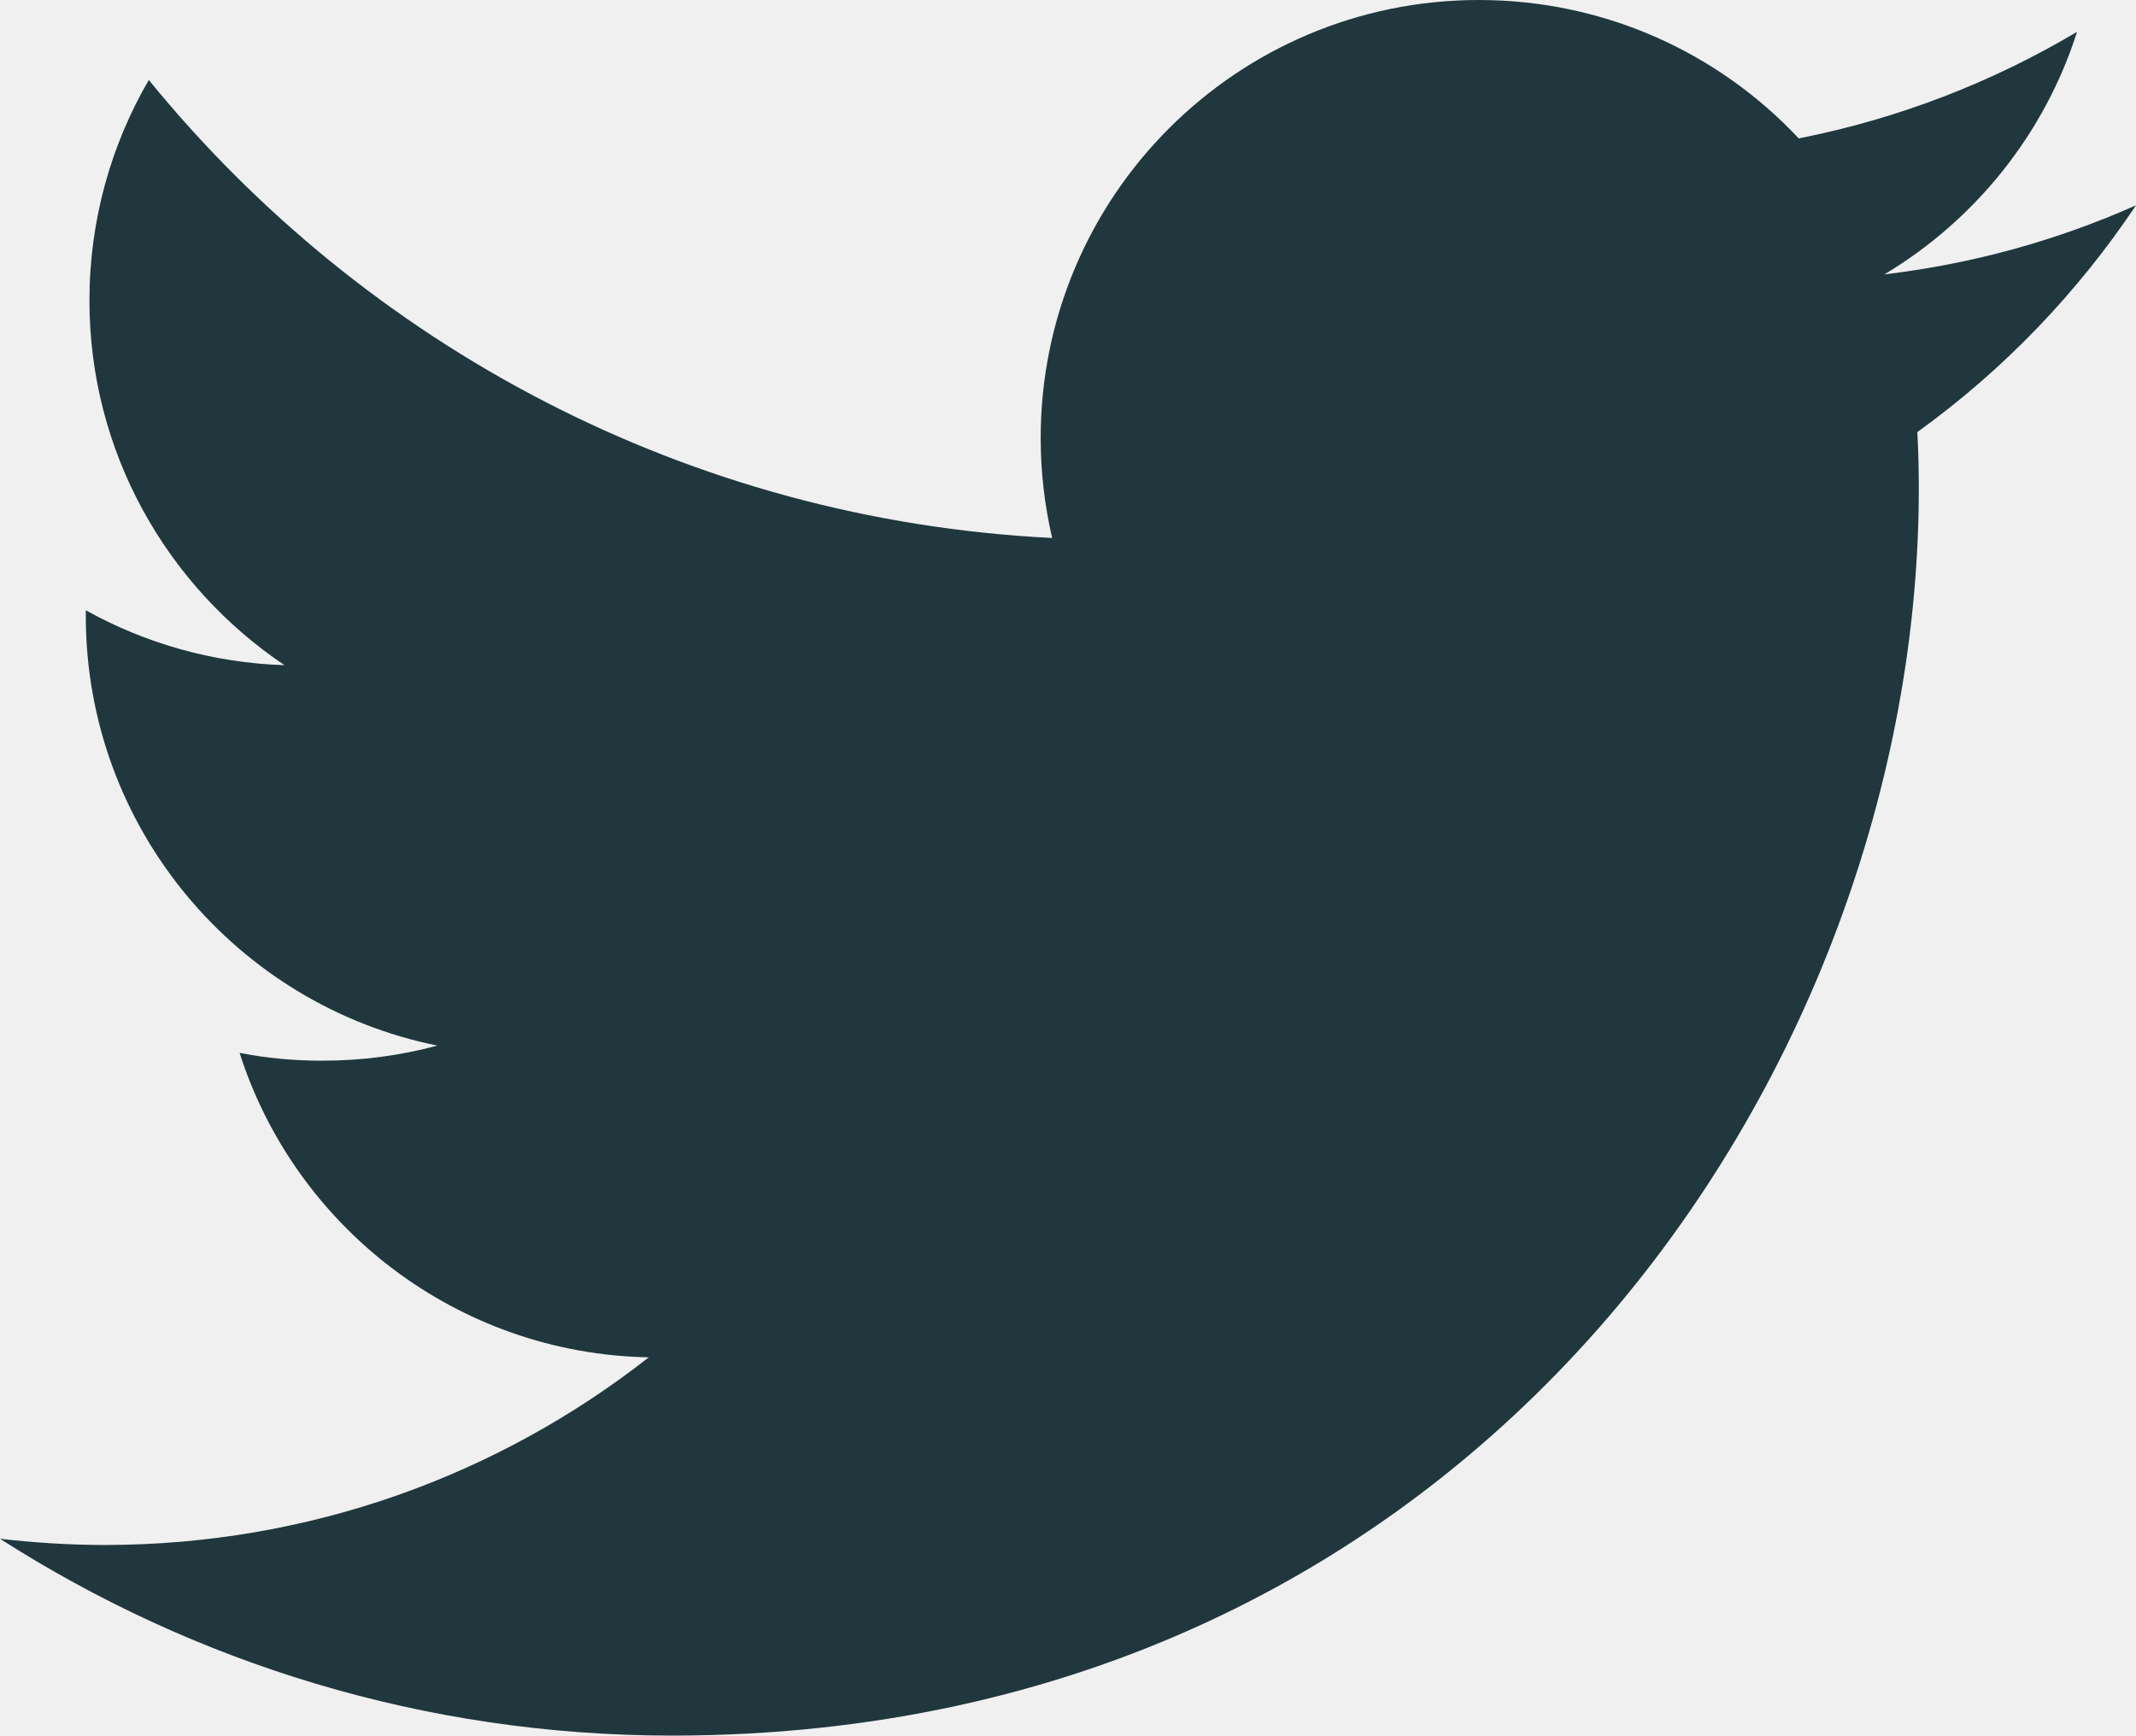
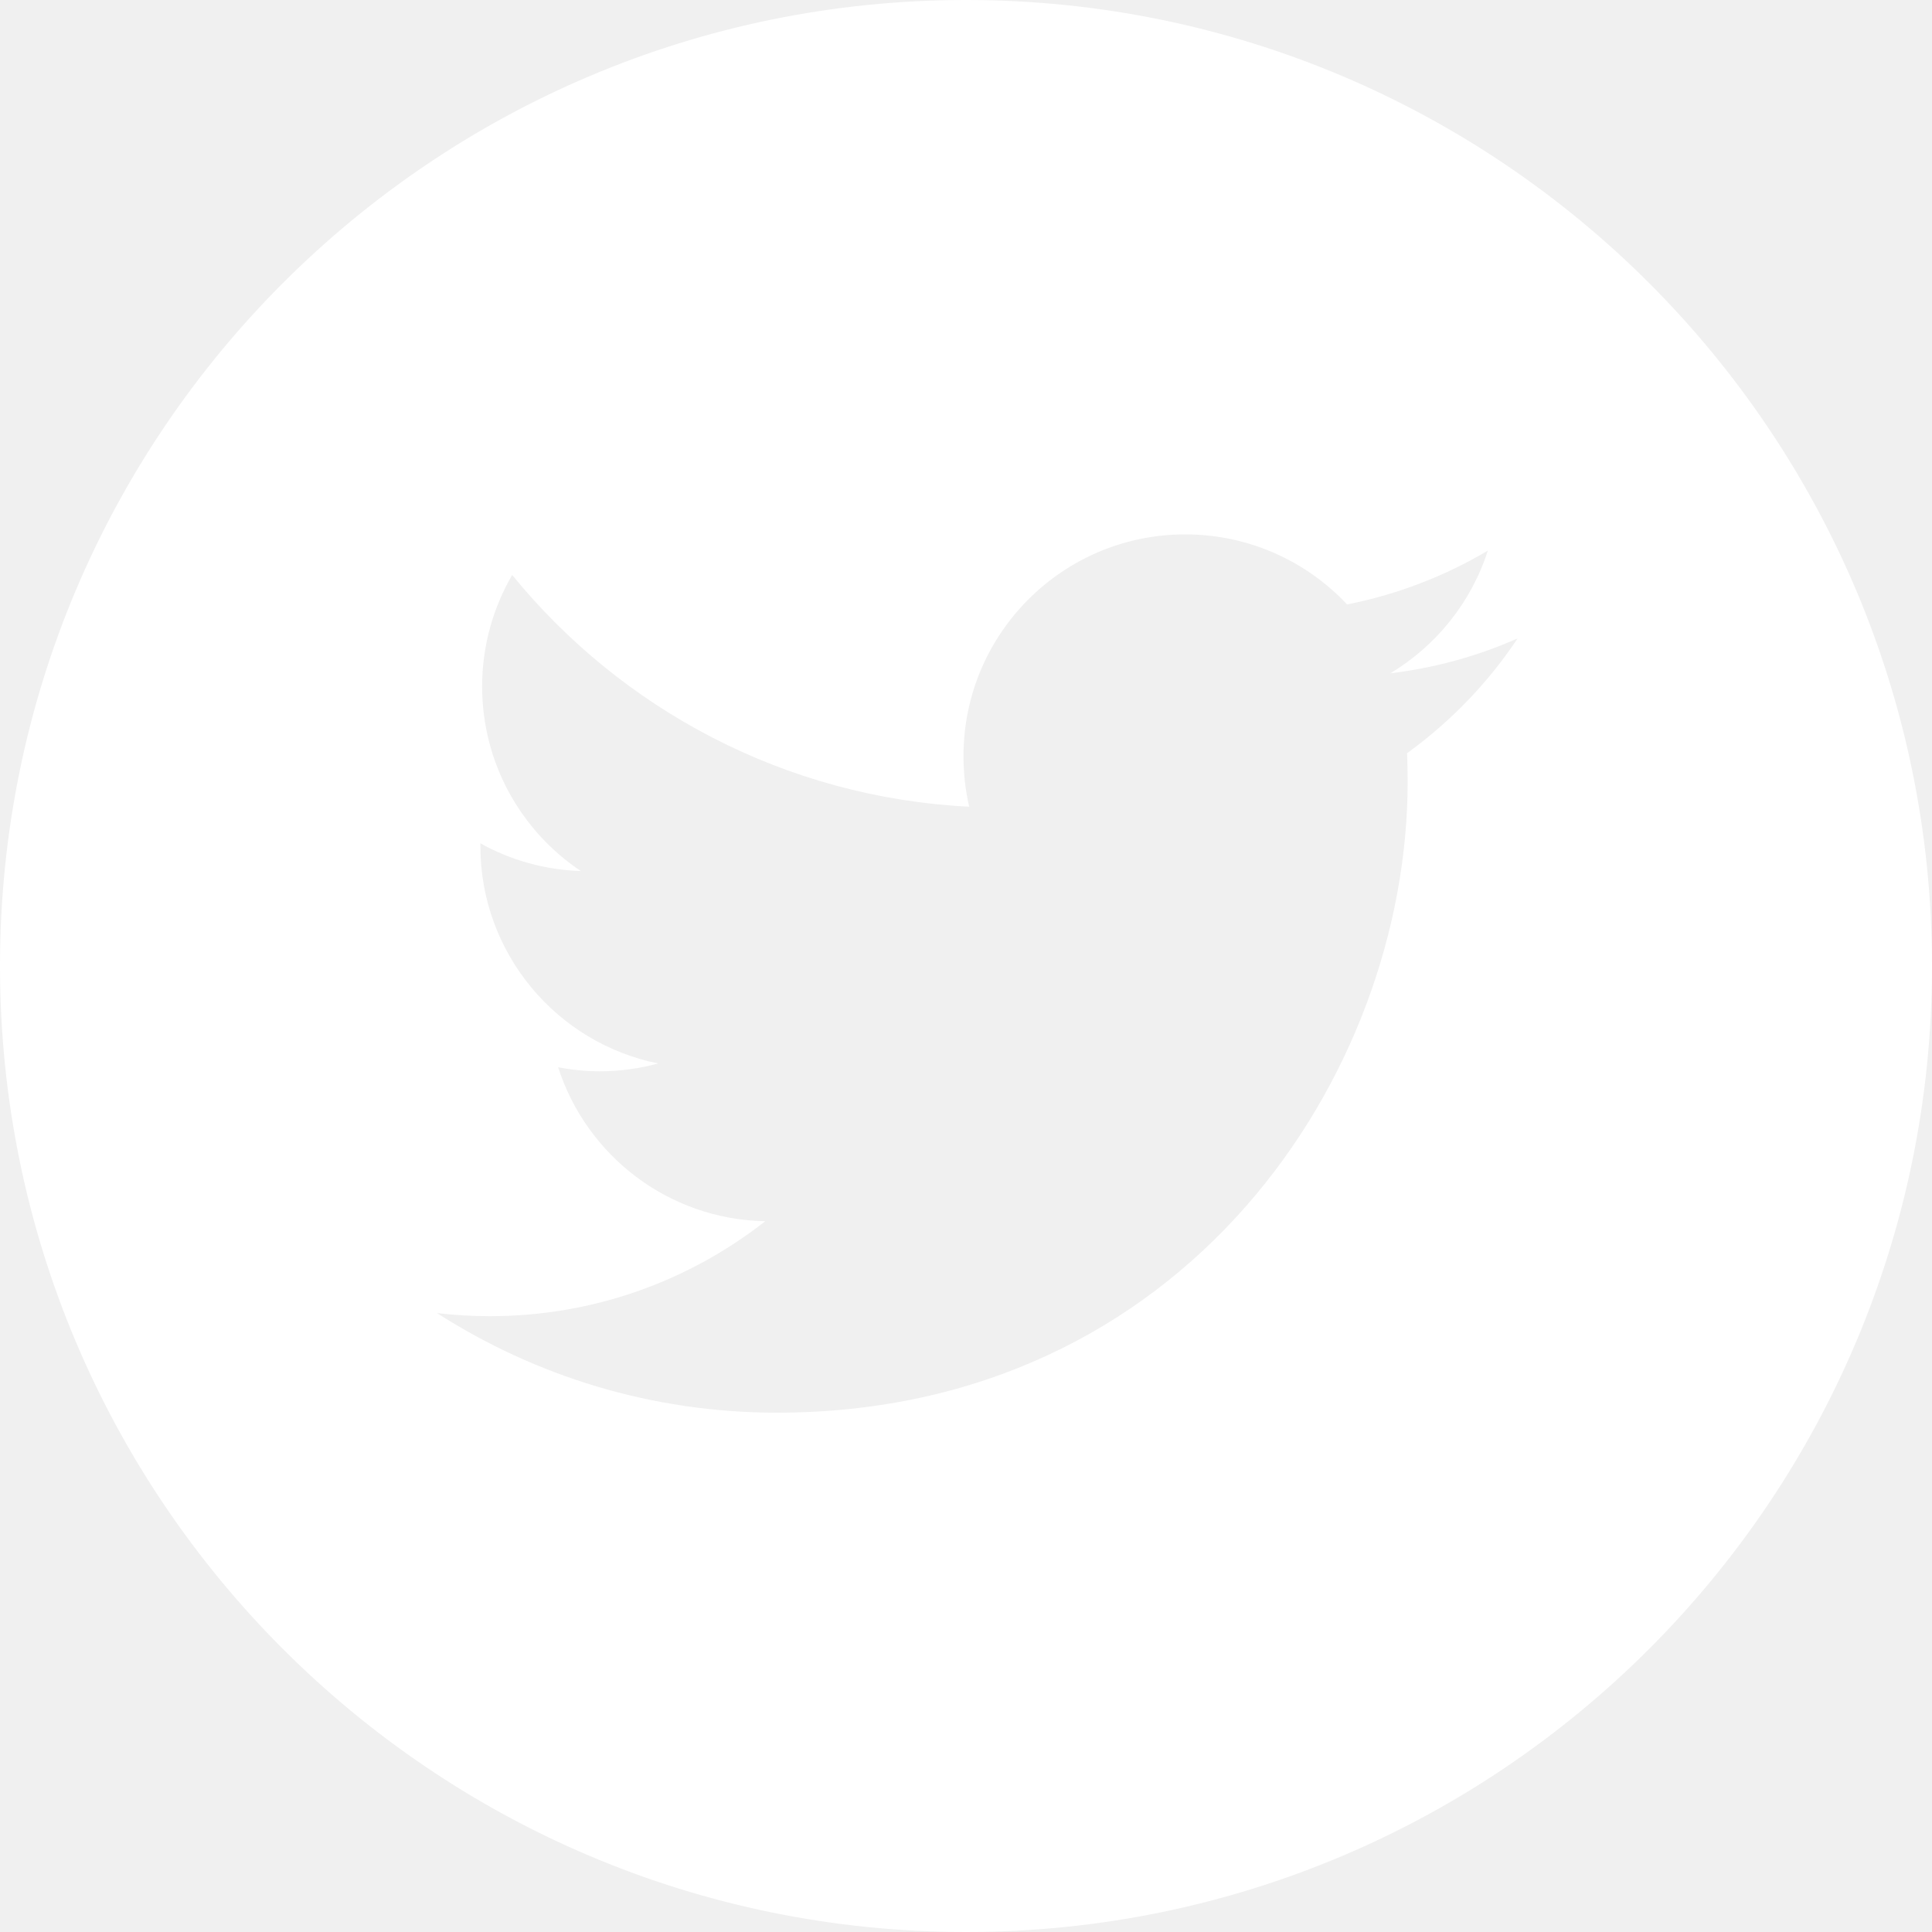
- <svg xmlns="http://www.w3.org/2000/svg" version="1.1" id="Layer_1" x="0px" y="0px" width="15.833px" height="12.866px" viewBox="0 0 15.833 12.866" enable-background="new 0 0 15.833 12.866" xml:space="preserve">
-   <path fill="#1F373D" d="M15.833,1.522c-0.582,0.259-1.207,0.434-1.865,0.512c0.67-0.401,1.186-1.038,1.428-1.798  c-0.627,0.373-1.323,0.644-2.063,0.79C12.741,0.394,11.897,0,10.962,0C9.169,0,7.714,1.454,7.714,3.248  c0,0.254,0.03,0.502,0.085,0.74c-2.7-0.134-5.093-1.428-6.696-3.395c-0.279,0.479-0.44,1.039-0.44,1.635  c0,1.125,0.575,2.118,1.446,2.703C1.577,4.914,1.075,4.768,0.636,4.524c0,0.014,0,0.027,0,0.042c0,1.572,1.121,2.886,2.606,3.185  c-0.273,0.074-0.56,0.112-0.856,0.112c-0.209,0-0.412-0.019-0.61-0.058c0.412,1.291,1.612,2.23,3.033,2.257  c-1.111,0.871-2.511,1.391-4.033,1.391c-0.263,0-0.521-0.017-0.776-0.046c1.439,0.921,3.146,1.459,4.98,1.459  c5.975,0,9.243-4.949,9.243-9.242c0-0.14-0.003-0.281-0.011-0.421C14.847,2.746,15.397,2.174,15.833,1.522z" />
+ <svg xmlns="http://www.w3.org/2000/svg" width="20px" height="20px" viewBox="0 0 20 20" version="1.1">
+   <g id="Symbols" stroke="none" stroke-width="1" fill="none" fill-rule="evenodd">
+     <g id="Footer" transform="translate(-1090, -465)" fill="#FFFFFF" fill-rule="nonzero">
+       <g id="twitter-(3)" transform="translate(1090, 465)">
+         <path d="M10,0 C4.478,0 0,4.478 0,10 C0,15.522 4.478,20 10,20 C15.522,20 20,15.522 20,10 C20,4.478 15.522,0 10,0 Z M14.566,7.797 C14.57,7.895 14.572,7.994 14.572,8.094 C14.572,11.127 12.264,14.624 8.042,14.624 L8.042,14.624 L8.042,14.624 C6.746,14.624 5.539,14.244 4.524,13.593 C4.703,13.614 4.886,13.625 5.071,13.625 C6.147,13.625 7.136,13.258 7.922,12.642 C6.917,12.624 6.07,11.96 5.778,11.048 C5.918,11.075 6.061,11.09 6.209,11.09 C6.418,11.09 6.621,11.061 6.814,11.009 C5.764,10.798 4.973,9.87 4.973,8.759 C4.973,8.748 4.973,8.739 4.973,8.73 C5.282,8.902 5.636,9.005 6.013,9.017 C5.396,8.605 4.991,7.902 4.991,7.106 C4.991,6.685 5.105,6.292 5.302,5.952 C6.434,7.341 8.126,8.255 10.033,8.351 C9.994,8.182 9.974,8.007 9.974,7.827 C9.974,6.56 11.002,5.532 12.269,5.532 C12.929,5.532 13.526,5.811 13.945,6.257 C14.467,6.154 14.958,5.963 15.402,5.7 C15.23,6.236 14.867,6.685 14.393,6.97 C14.857,6.914 15.3,6.791 15.711,6.608 C15.404,7.069 15.014,7.473 14.566,7.797 Z" id="Shape" />
+       </g>
+     </g>
+   </g>
</svg>
